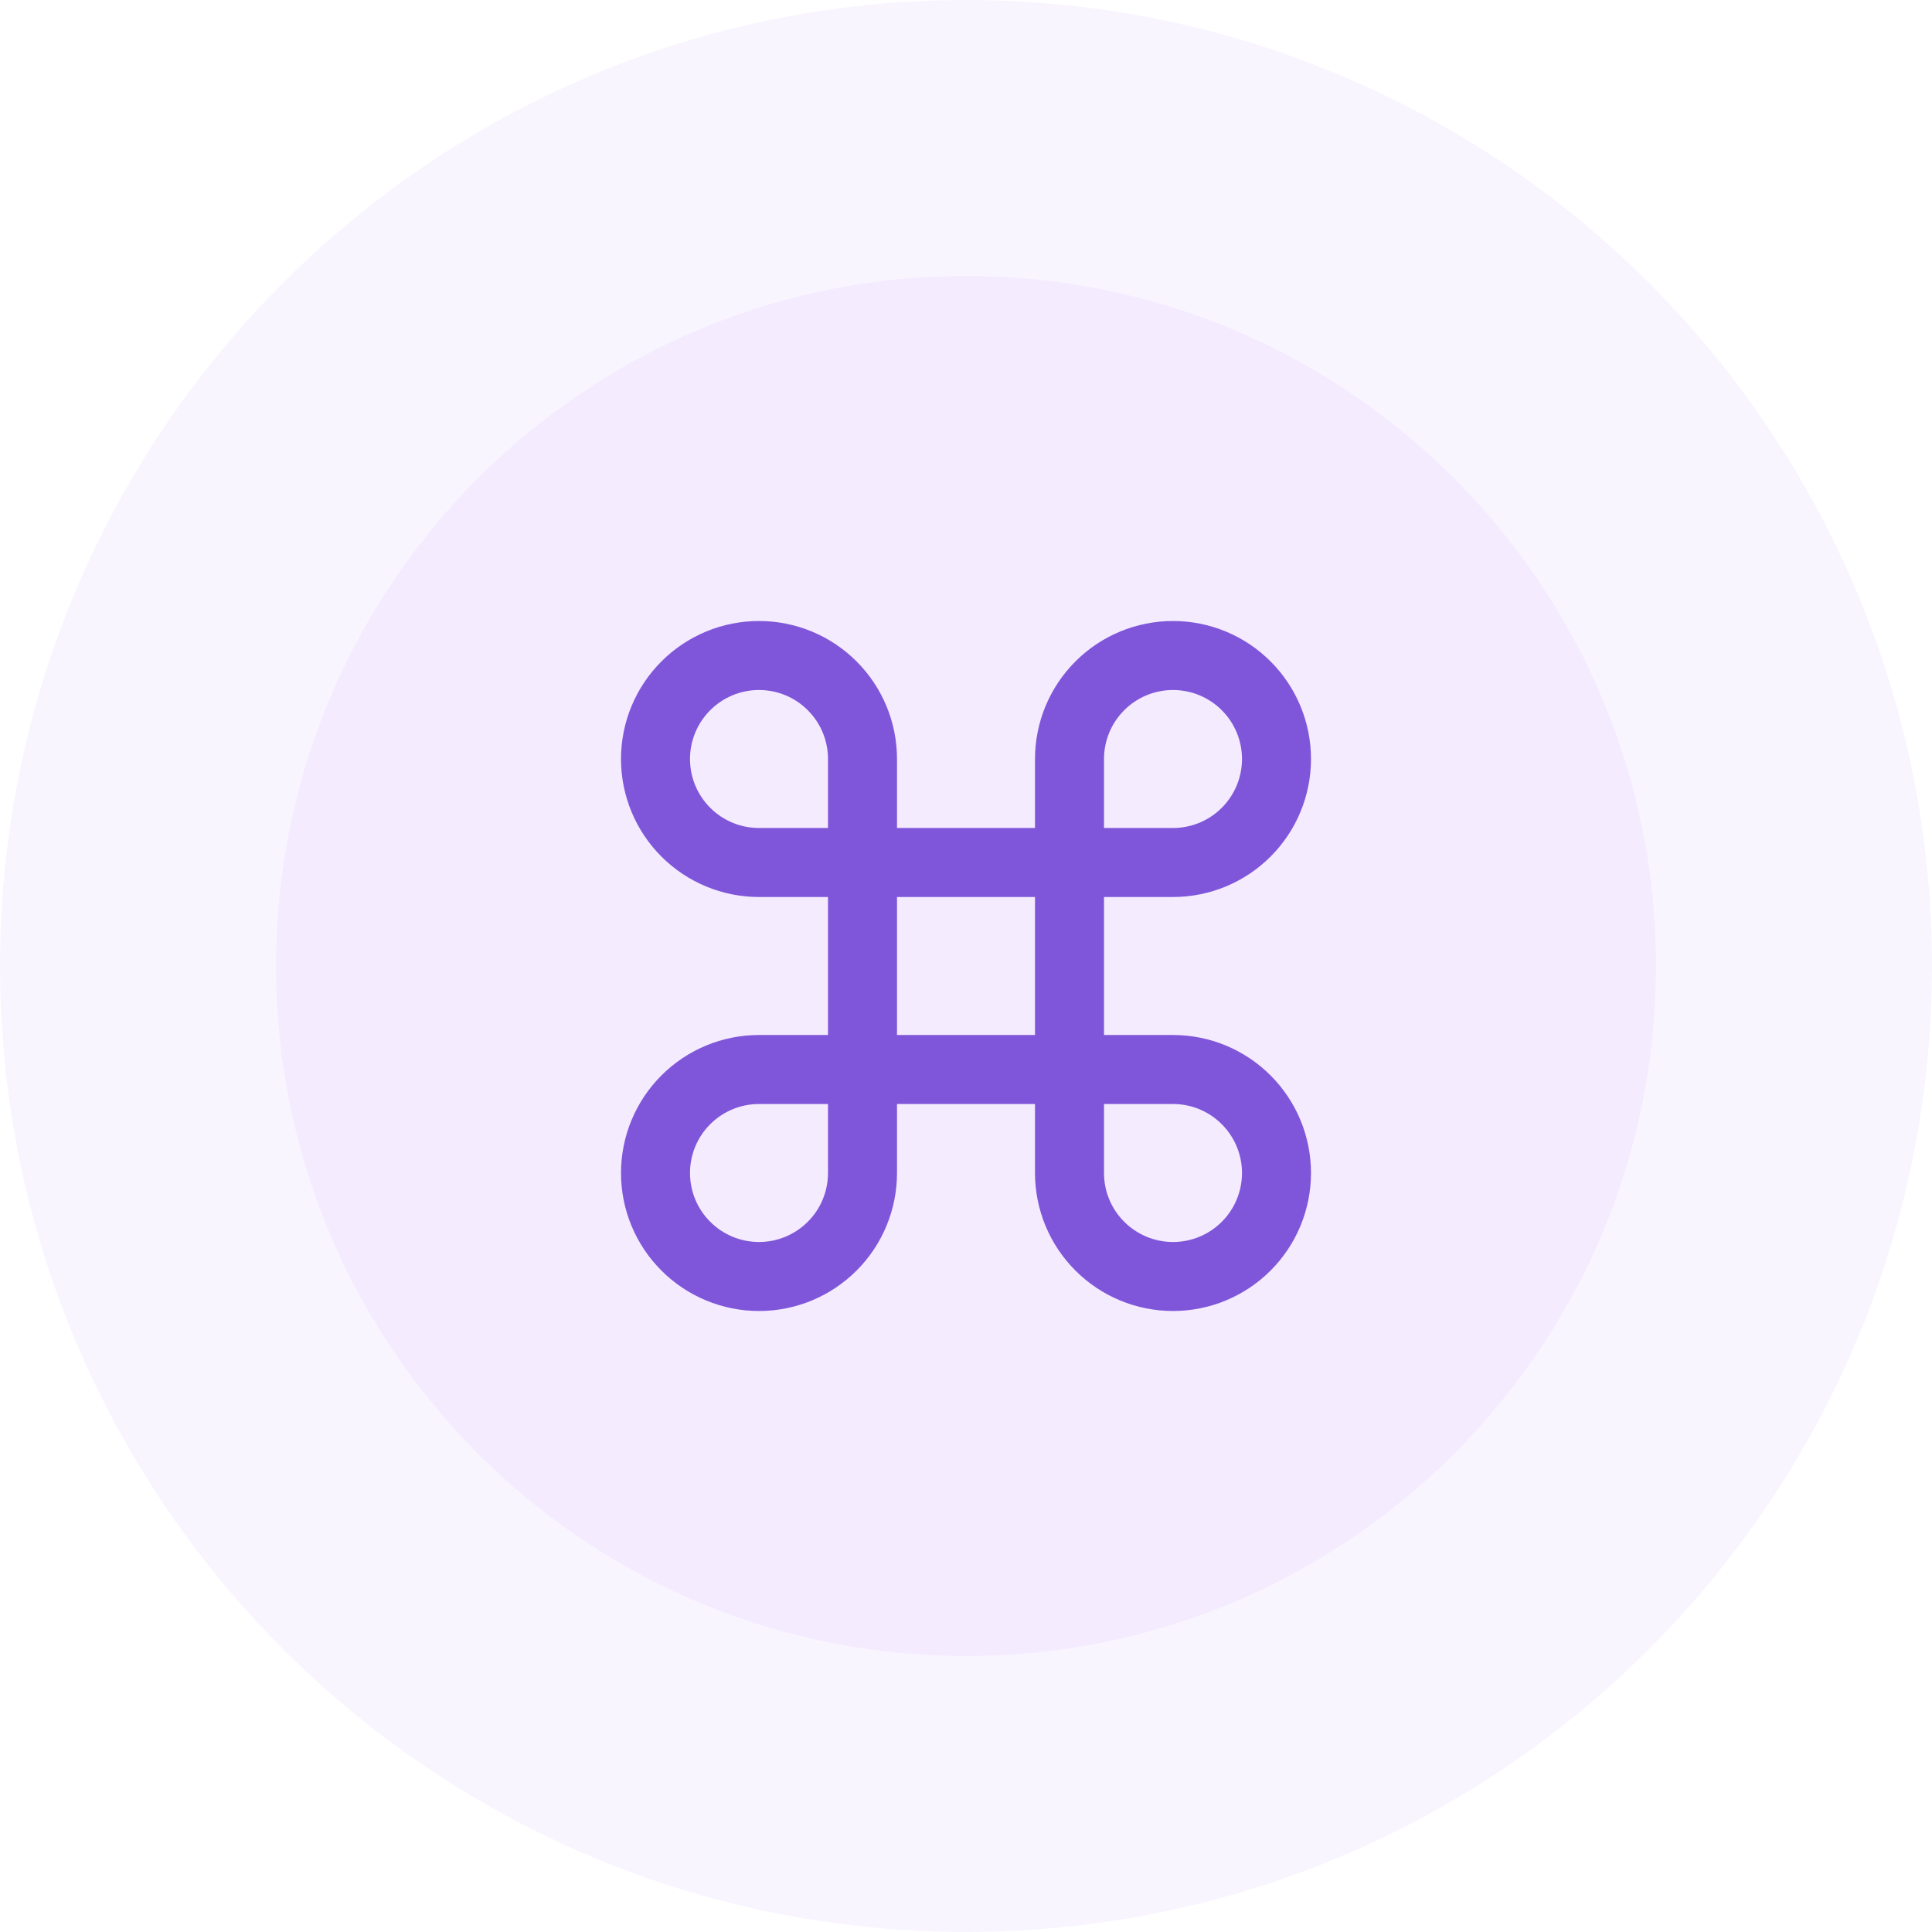
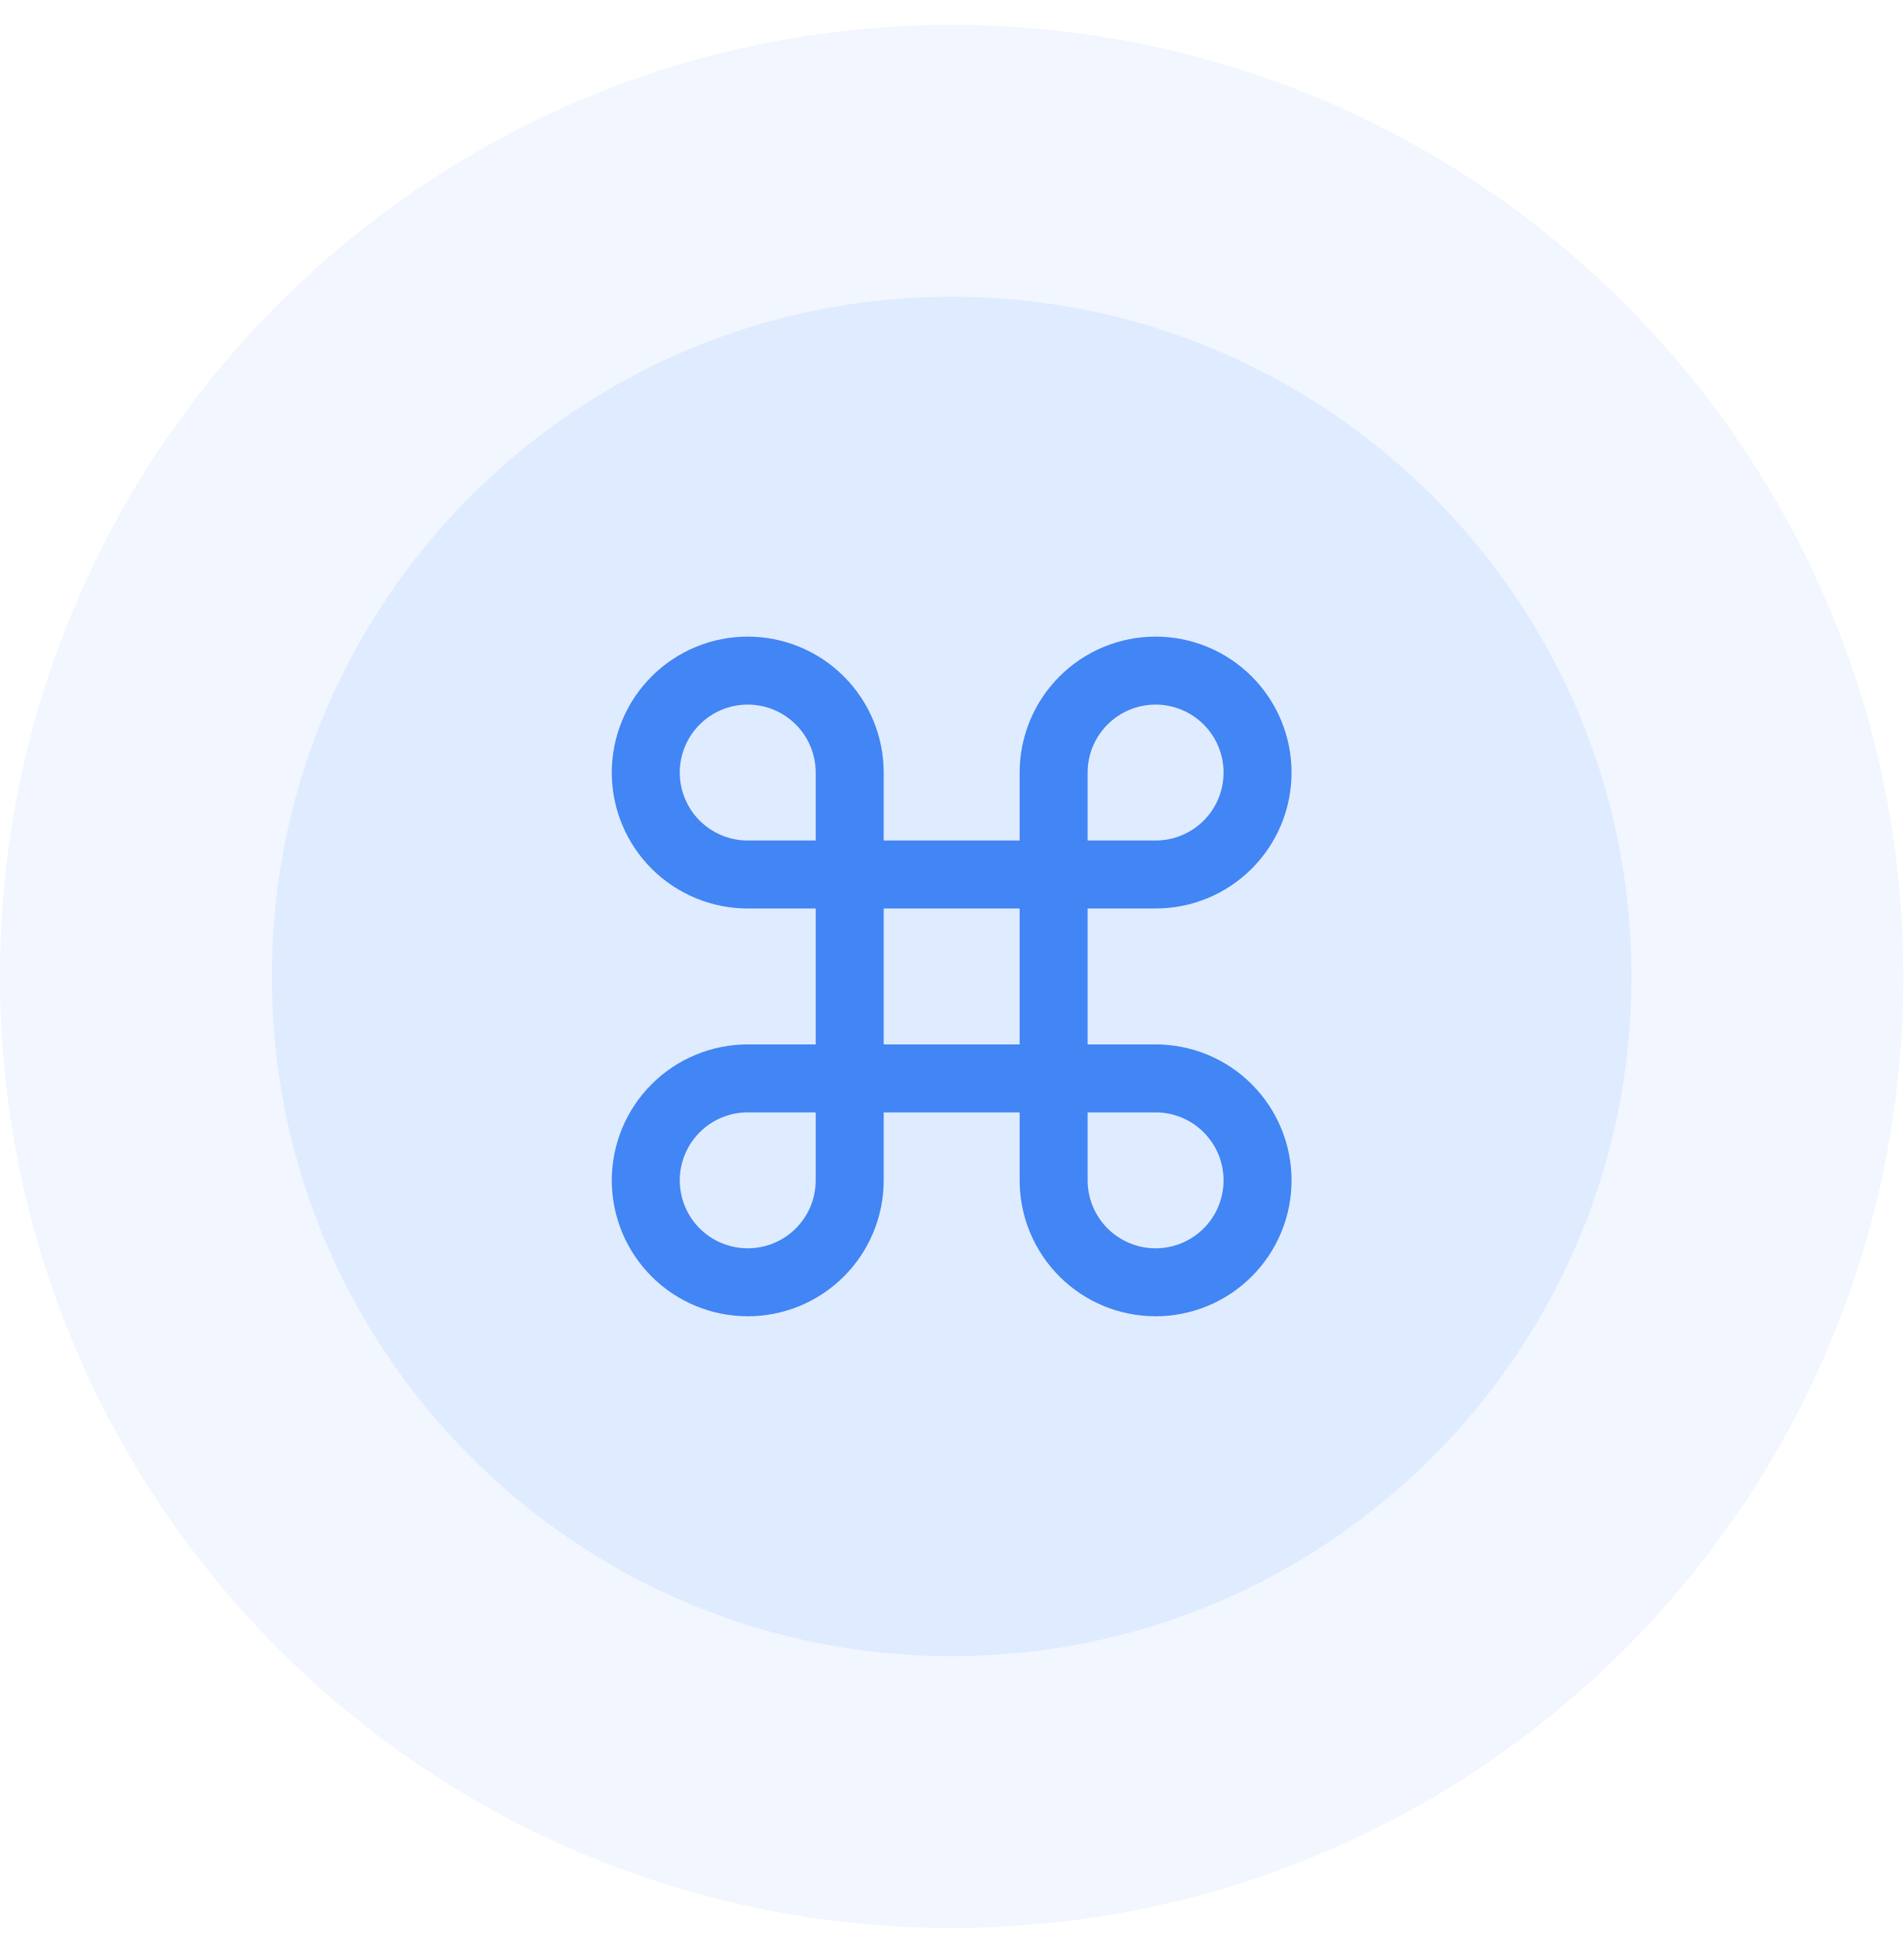
- <svg xmlns="http://www.w3.org/2000/svg" width="56" height="56" viewBox="0 0 56 56" fill="none">
-   <rect x="4" y="4" width="48" height="48" rx="24" fill="#F4EBFF" />
-   <rect x="4" y="4" width="48" height="48" rx="24" stroke="#F9F5FF" stroke-width="8" />
-   <path d="M34 19C33.204 19 32.441 19.316 31.879 19.879C31.316 20.441 31 21.204 31 22V34C31 34.796 31.316 35.559 31.879 36.121C32.441 36.684 33.204 37 34 37C34.796 37 35.559 36.684 36.121 36.121C36.684 35.559 37 34.796 37 34C37 33.204 36.684 32.441 36.121 31.879C35.559 31.316 34.796 31 34 31H22C21.204 31 20.441 31.316 19.879 31.879C19.316 32.441 19 33.204 19 34C19 34.796 19.316 35.559 19.879 36.121C20.441 36.684 21.204 37 22 37C22.796 37 23.559 36.684 24.121 36.121C24.684 35.559 25 34.796 25 34V22C25 21.204 24.684 20.441 24.121 19.879C23.559 19.316 22.796 19 22 19C21.204 19 20.441 19.316 19.879 19.879C19.316 20.441 19 21.204 19 22C19 22.796 19.316 23.559 19.879 24.121C20.441 24.684 21.204 25 22 25H34C34.796 25 35.559 24.684 36.121 24.121C36.684 23.559 37 22.796 37 22C37 21.204 36.684 20.441 36.121 19.879C35.559 19.316 34.796 19 34 19Z" stroke="#7F56D9" stroke-width="2" stroke-linecap="round" stroke-linejoin="round" />
+ <svg xmlns="http://www.w3.org/2000/svg" width="56" height="57" viewBox="0 0 56 57" fill="none">
+   <rect x="4" y="4.734" width="48" height="48" rx="24" fill="#DFEBFF" />
+   <rect x="4" y="4.734" width="48" height="48" rx="24" stroke="#F1F6FF" stroke-width="8" />
+   <path d="M34 19.734C33.204 19.734 32.441 20.05 31.879 20.613C31.316 21.176 31 21.939 31 22.734V34.734C31 35.53 31.316 36.293 31.879 36.856C32.441 37.418 33.204 37.734 34 37.734C34.796 37.734 35.559 37.418 36.121 36.856C36.684 36.293 37 35.53 37 34.734C37 33.939 36.684 33.176 36.121 32.613C35.559 32.05 34.796 31.734 34 31.734H22C21.204 31.734 20.441 32.05 19.879 32.613C19.316 33.176 19 33.939 19 34.734C19 35.53 19.316 36.293 19.879 36.856C20.441 37.418 21.204 37.734 22 37.734C22.796 37.734 23.559 37.418 24.121 36.856C24.684 36.293 25 35.53 25 34.734V22.734C25 21.939 24.684 21.176 24.121 20.613C23.559 20.05 22.796 19.734 22 19.734C21.204 19.734 20.441 20.05 19.879 20.613C19.316 21.176 19 21.939 19 22.734C19 23.53 19.316 24.293 19.879 24.856C20.441 25.418 21.204 25.734 22 25.734H34C34.796 25.734 35.559 25.418 36.121 24.856C36.684 24.293 37 23.53 37 22.734C37 21.939 36.684 21.176 36.121 20.613C35.559 20.05 34.796 19.734 34 19.734Z" stroke="#4285F4" stroke-width="2" stroke-linecap="round" stroke-linejoin="round" />
</svg>
